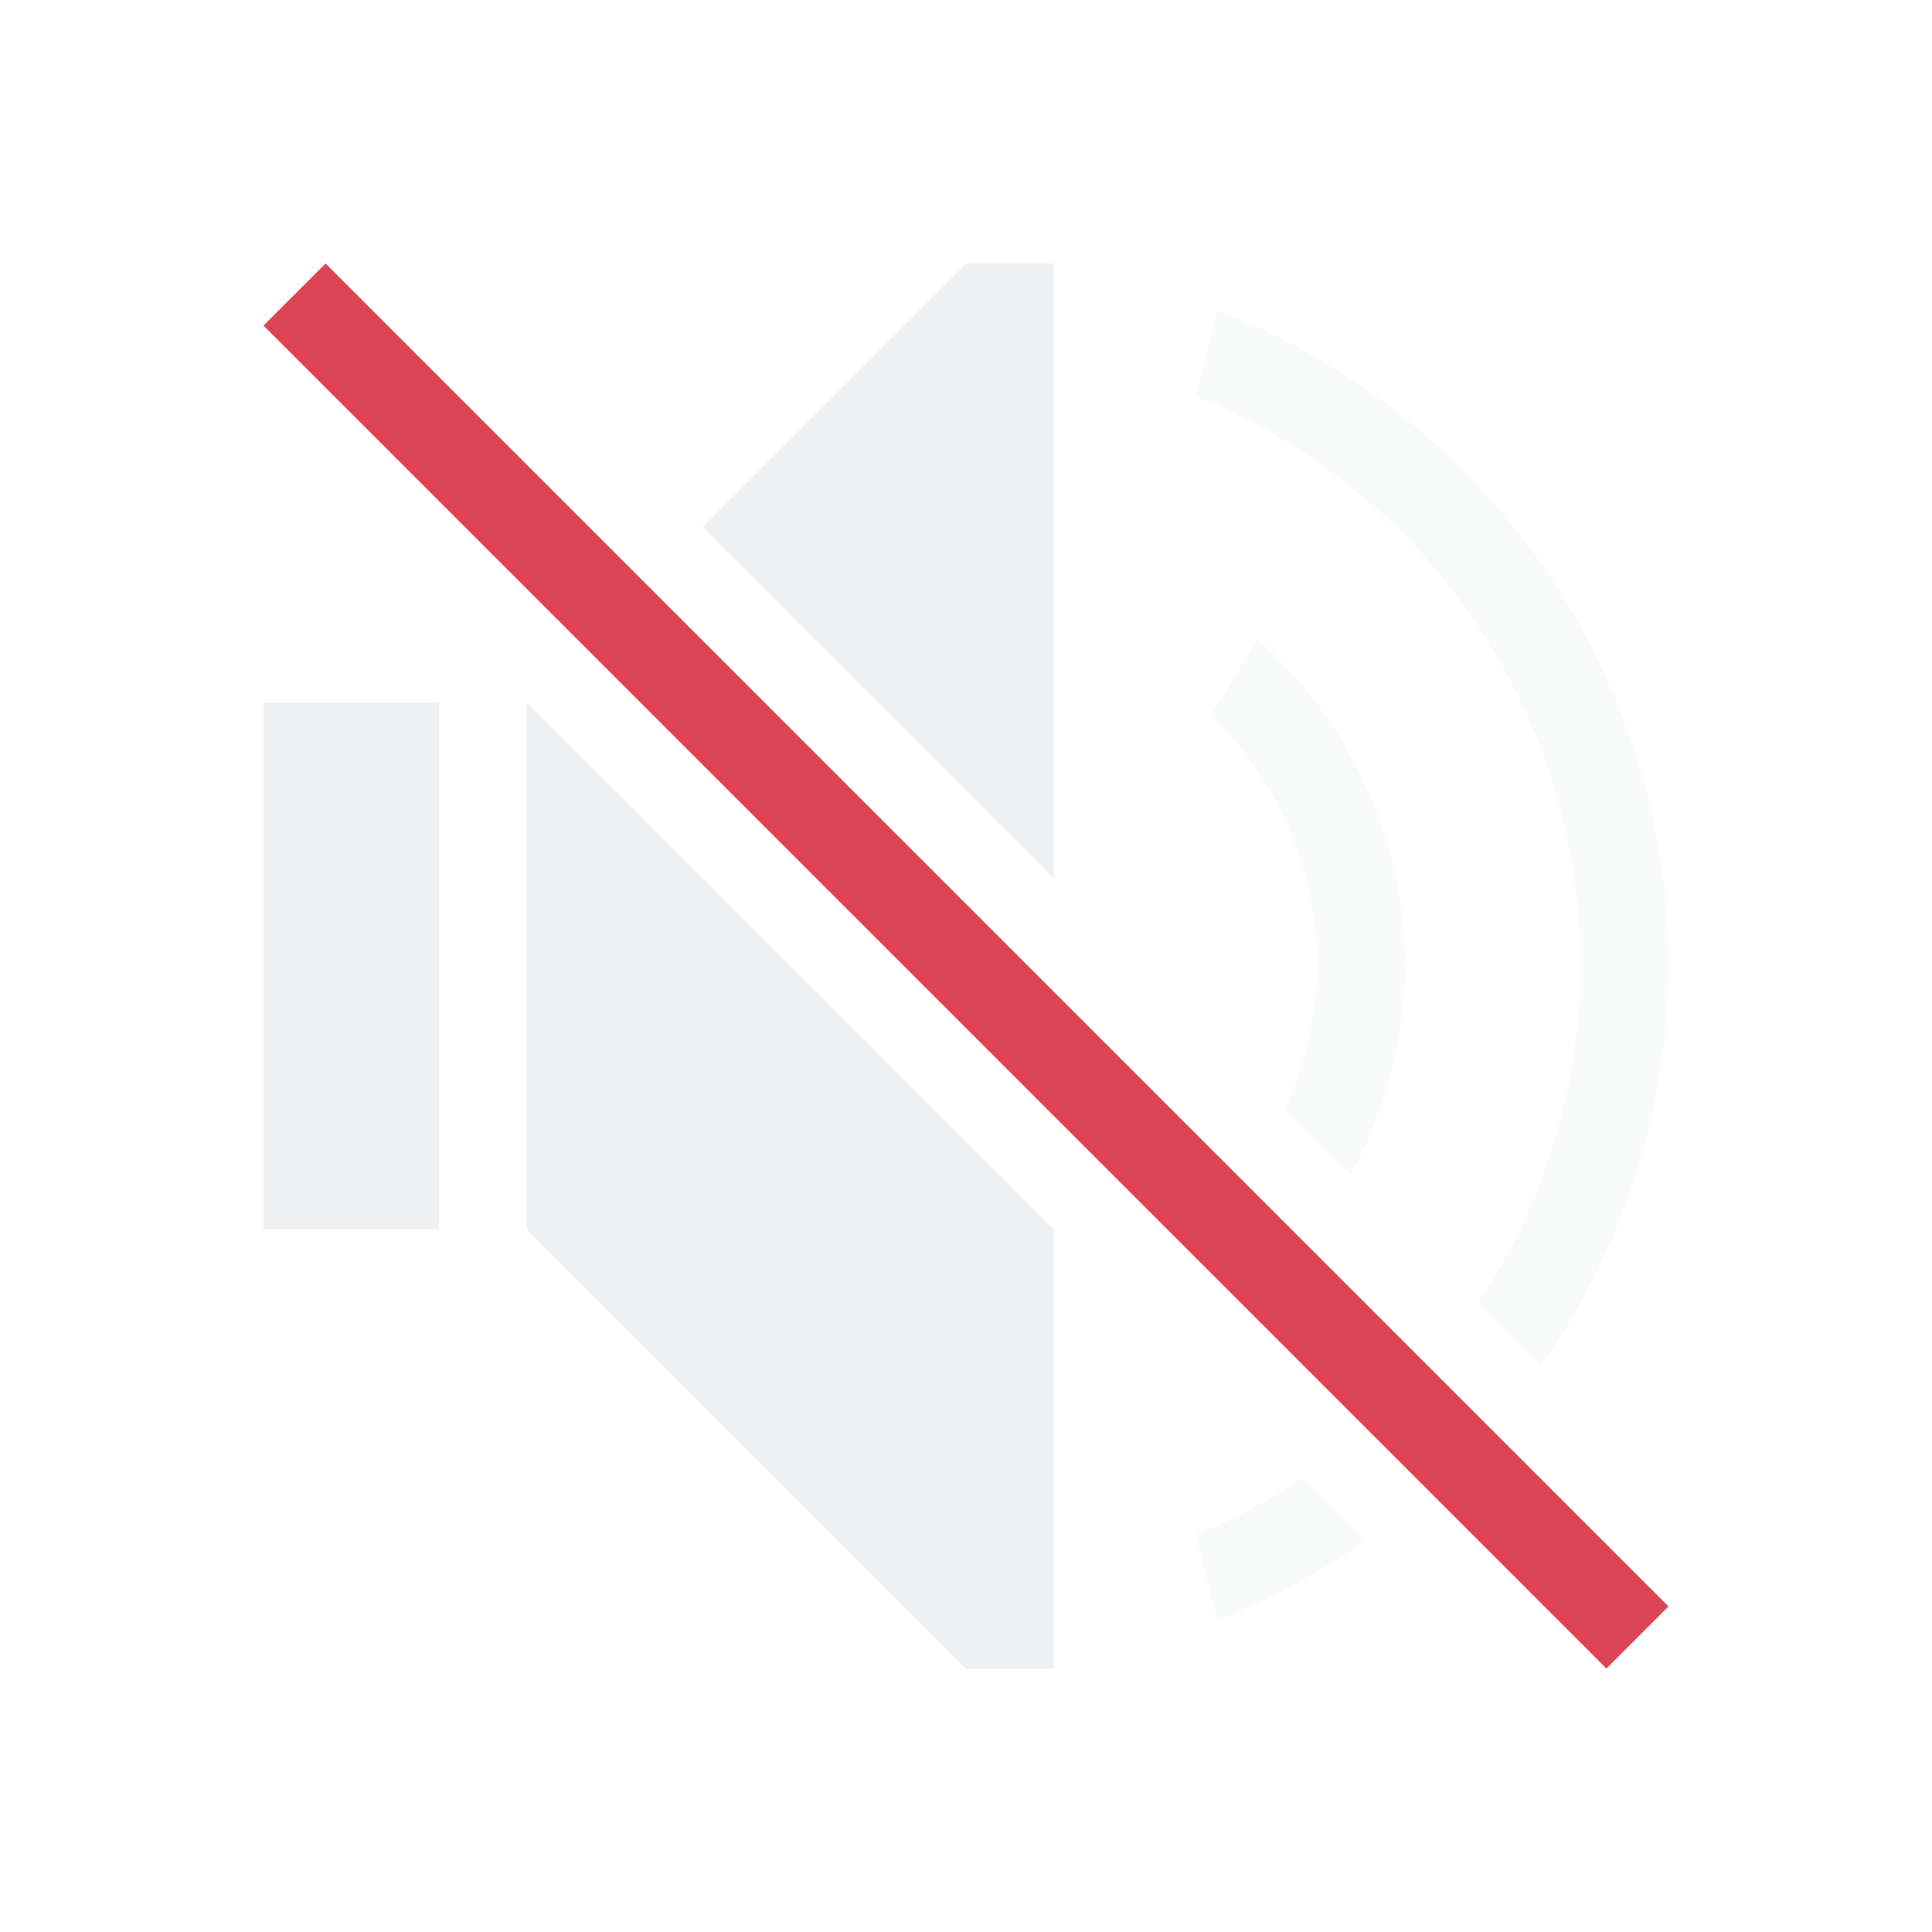
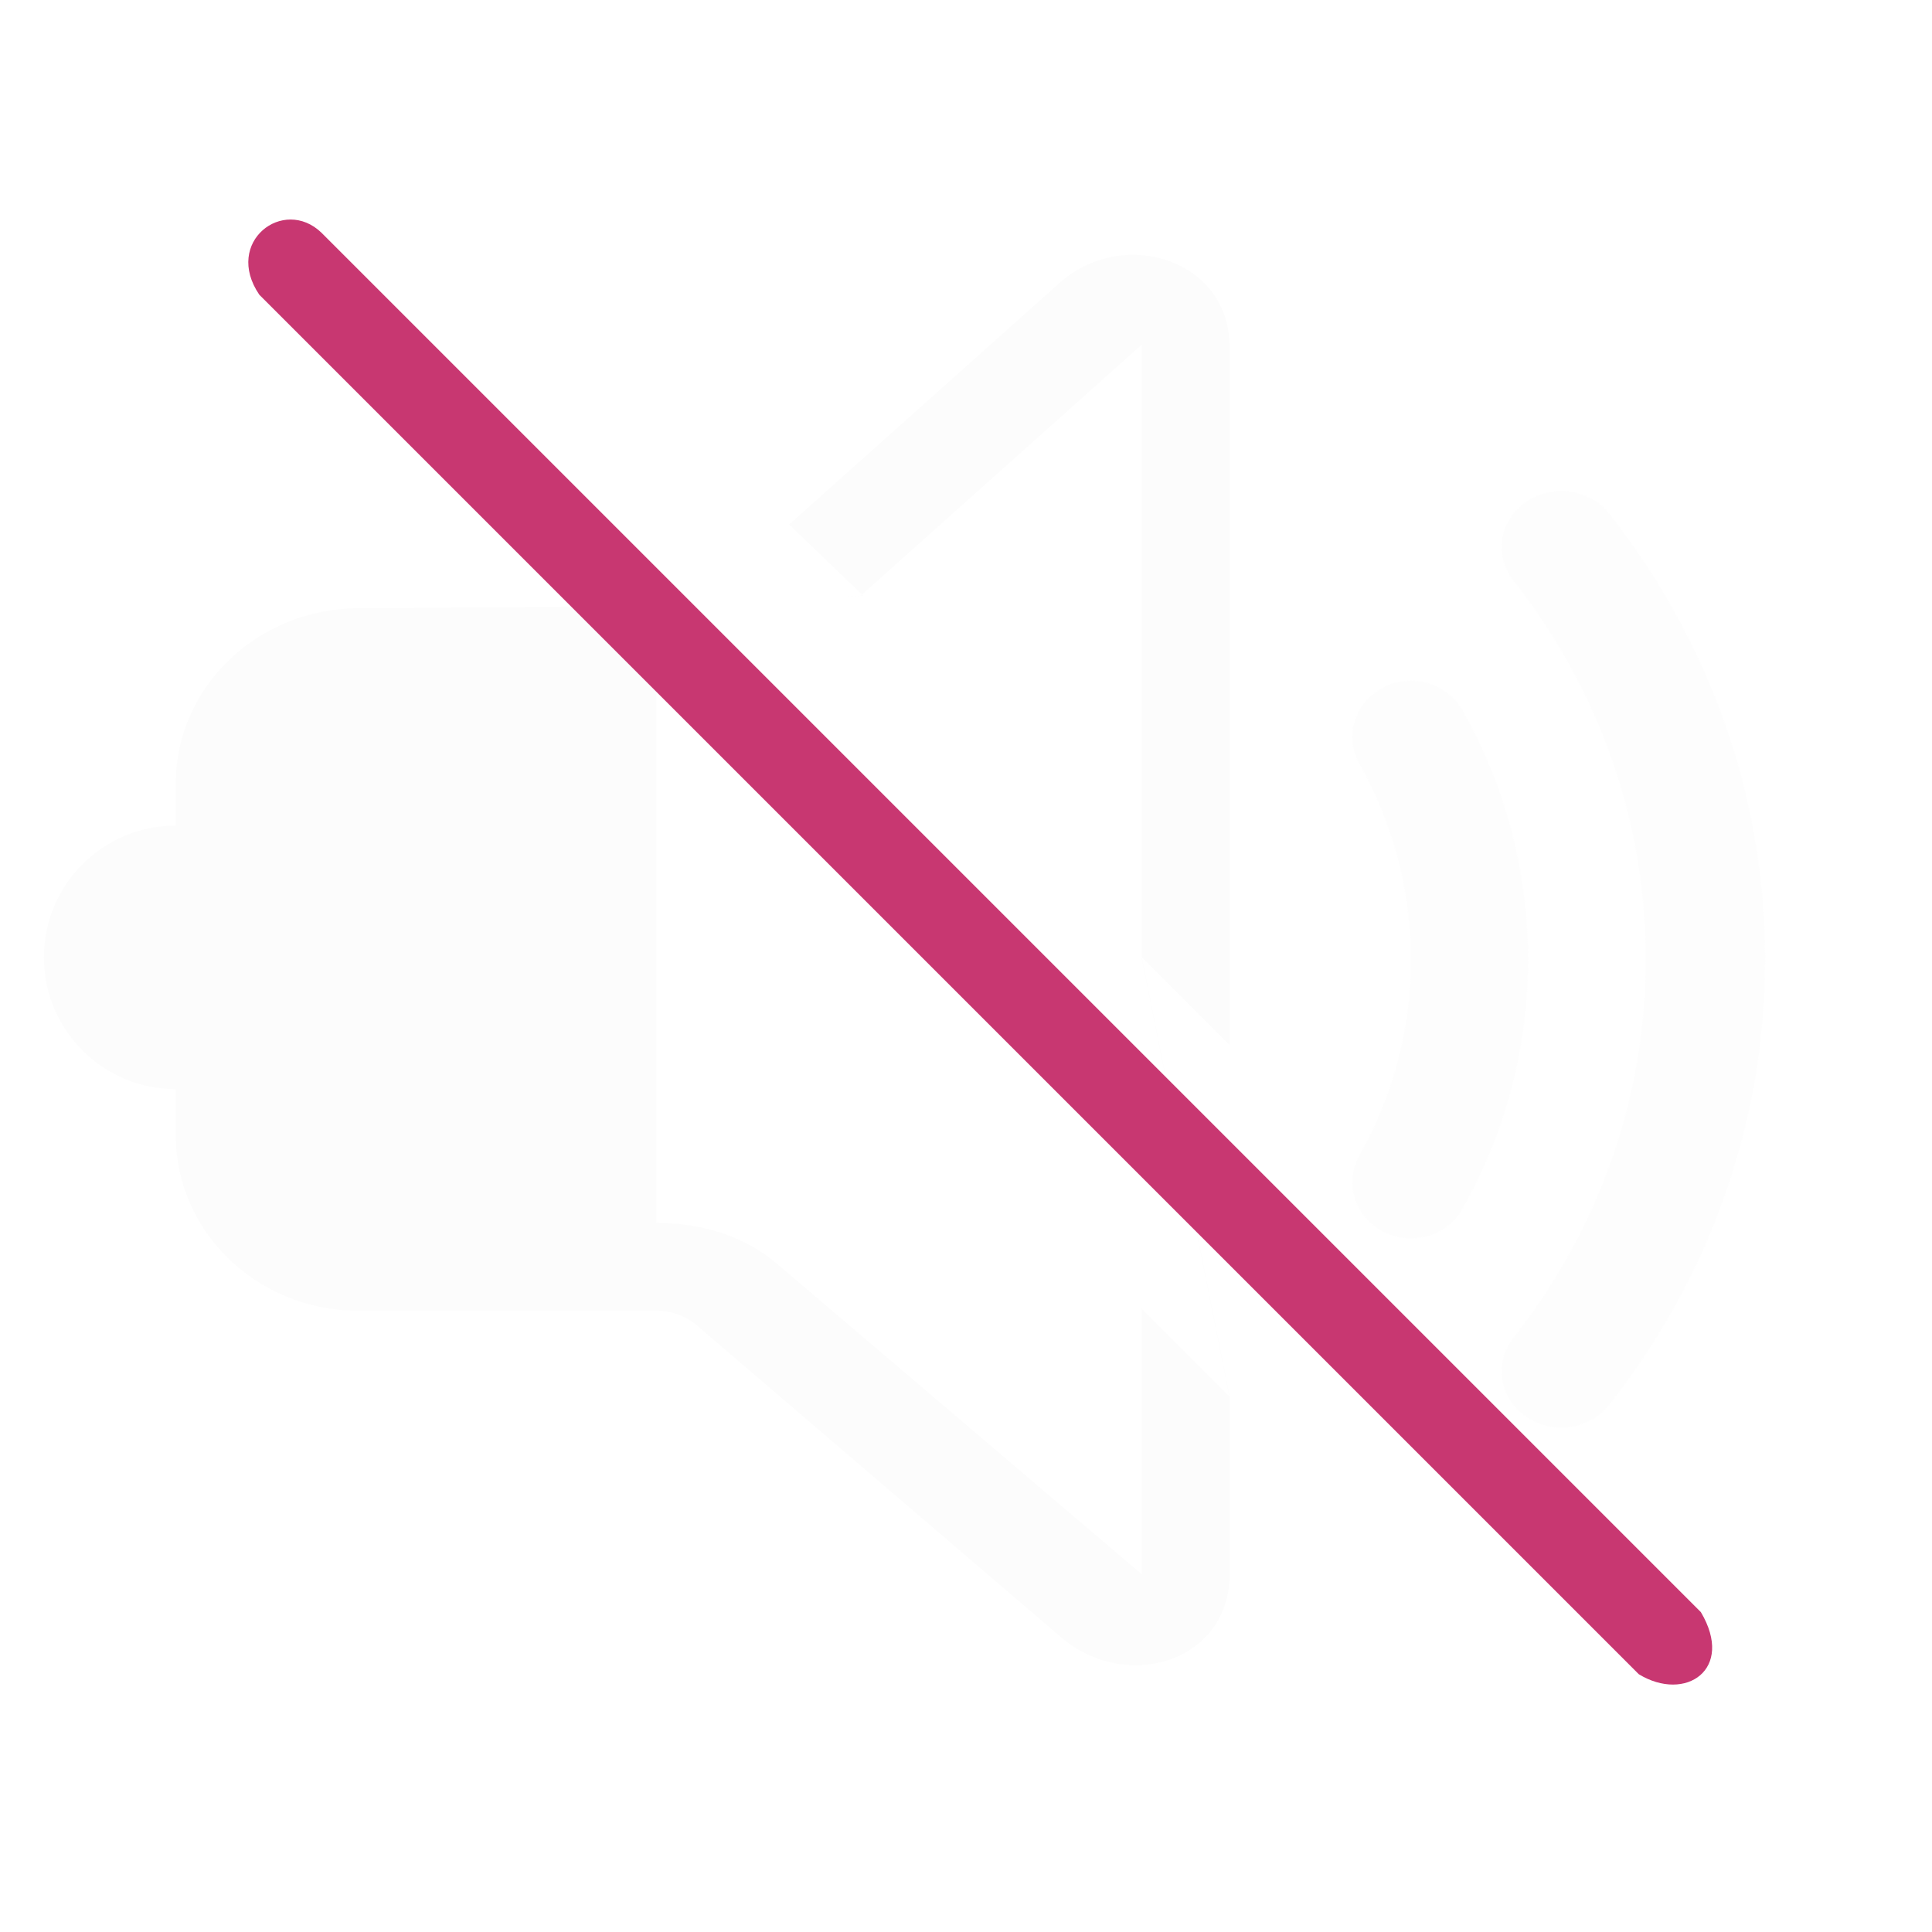
- <svg xmlns="http://www.w3.org/2000/svg" viewBox="0 0 22 22">
-   <style id="current-color-scheme" type="text/css">
-         .ColorScheme-Text {
-             color:#eff0f1;
-         }
-         .ColorScheme-NegativeText {
-             color:#da4453;
-         }
-     </style>
-   <g class="ColorScheme-Text" fill="currentColor">
-     <path d="m3 8v6h2v-6z" />
-     <path d="m6 8v6l5 5h1v-5z" />
-     <path d="m11 3-3 3 4 4v-7z" />
-     <g opacity=".35">
-       <path d="m14.832 16.832a7 7 0 0 1 -1.213.646l.244.975a8 8 0 0 0 1.682-.908z" />
-       <path d="m14.324 7.281-.539.861a4 4 0 0 1 1.215 2.857 4 4 0 0 1 -.371 1.629l.75.75a5 5 0 0 0 .621-2.379 5 5 0 0 0 -1.676-3.719z" />
-       <path d="m13.865 3.537-.244.977a7 7 0 0 1 4.379 6.486 7 7 0 0 1 -1.166 3.834l.717.717a8 8 0 0 0 1.449-4.551 8 8 0 0 0 -5.135-7.463z" />
+ <svg xmlns="http://www.w3.org/2000/svg" viewBox="0 0 22 22" width="22" height="22" version="1.1" id="svg4">
+   <defs id="defs4" />
+   <style id="current-color-scheme" type="text/css">.ColorScheme-Text { color: #fcfcfc; }
+ </style>
+   <g id="22-22-audio-volume-low" style="fill:#bac8df;fill-opacity:1">
+     <g id="g1" transform="translate(22.47299,-27.07456)">
+       <path d="m -8.473,31.013 c 0,-0.959 -1.176,-1.367 -1.92,-0.73 l -3.094,2.764 0.843,0.811 -2.328,0.118 -3.423,0.024 c -1.147,0.008 -2.077,0.896 -2.077,2.001 v 3.998 c 0,1.105 0.93,2.001 2.077,2.001 h 3.397 c 0.17,0 0.333,0.059 0.46,0.167 l 4.146,3.55 c 0.744,0.637 1.921,0.283 1.921,-0.717 l -2e-6,-2.024 -1,-5 1,1 z m -4.199,2.845 3.199,-2.858 v 6.976 l 1,5 -1,-1 v 3.024 l -4.146,-3.529 c -0.38,-0.326 -0.871,-0.471 -1.38,-0.471 L -15,34.976 v 0 0 V 35 h 4.84e-4 c 0,0 0.004,-0.043 6.5e-4,-0.015 -0.002,0.015 0.005,-0.647 0.005,-0.647 l 0.021,-0.362 z" id="path2057-3-12" style="fill:currentColor;fill-opacity:1;stroke-width:0.906" class="ColorScheme-Text " />
+       <path d="m -5.098,32.792 c 0.301,-0.21 0.727,-0.151 0.95,0.133 1.115,1.418 1.775,3.174 1.775,5.073 0,1.899 -0.66,3.655 -1.775,5.073 -0.223,0.284 -0.649,0.344 -0.95,0.133 -0.302,-0.21 -0.365,-0.611 -0.142,-0.895 0.948,-1.205 1.508,-2.696 1.508,-4.312 0,-1.616 -0.56,-3.107 -1.508,-4.312 -0.223,-0.284 -0.16,-0.685 0.142,-0.895 z" id="path2059-6-7" style="fill:currentColor;fill-opacity:0.5;stroke-width:0.879" class="ColorScheme-Text" />
+       <path d="m -6.724,34.903 c 0.324,-0.168 0.728,-0.053 0.904,0.258 0.477,0.845 0.747,1.813 0.747,2.84 0,1.027 -0.27,1.994 -0.747,2.84 -0.175,0.311 -0.58,0.426 -0.904,0.258 -0.324,-0.168 -0.444,-0.557 -0.269,-0.867 0.374,-0.663 0.586,-1.422 0.586,-2.23 0,-0.809 -0.213,-1.568 -0.586,-2.23 -0.175,-0.311 -0.055,-0.699 0.269,-0.867 z" id="path2061-7-0" style="fill:currentColor;fill-opacity:0.5;stroke-width:0.871" class="ColorScheme-Text" />
+       <path d="m -18.973,37.976 c 0,0.829 -0.671,1.5 -1.5,1.5 -0.828,10e-7 -1.5,-0.671 -1.5,-1.5 0,-0.828 0.672,-1.5 1.5,-1.5 0.829,0 1.5,0.672 1.5,1.5 z" id="path72-3-7-3-9" style="fill:currentColor;fill-opacity:1;stroke-width:0.018" class="ColorScheme-Text" />
+       <path d="m -18.813,29.724 c -0.432,-0.416 -1.116,0.106 -0.707,0.707 l 15.354,15.354 0.354,0.354 c 0.531,0.324 1.095,-0.054 0.707,-0.707 l -0.354,-0.354 -15,-15 z" stroke-linecap="square" stroke-miterlimit="0" id="path2" style="color:#da4453;fill:#c83771;fill-opacity:1" />
    </g>
  </g>
-   <path d="m-.5 4.743 1-0v21.627h-1z" class="ColorScheme-NegativeText" fill="currentColor" transform="matrix(.7071068 -.7071068 .7071068 .7071068 0 0)" />
</svg>
